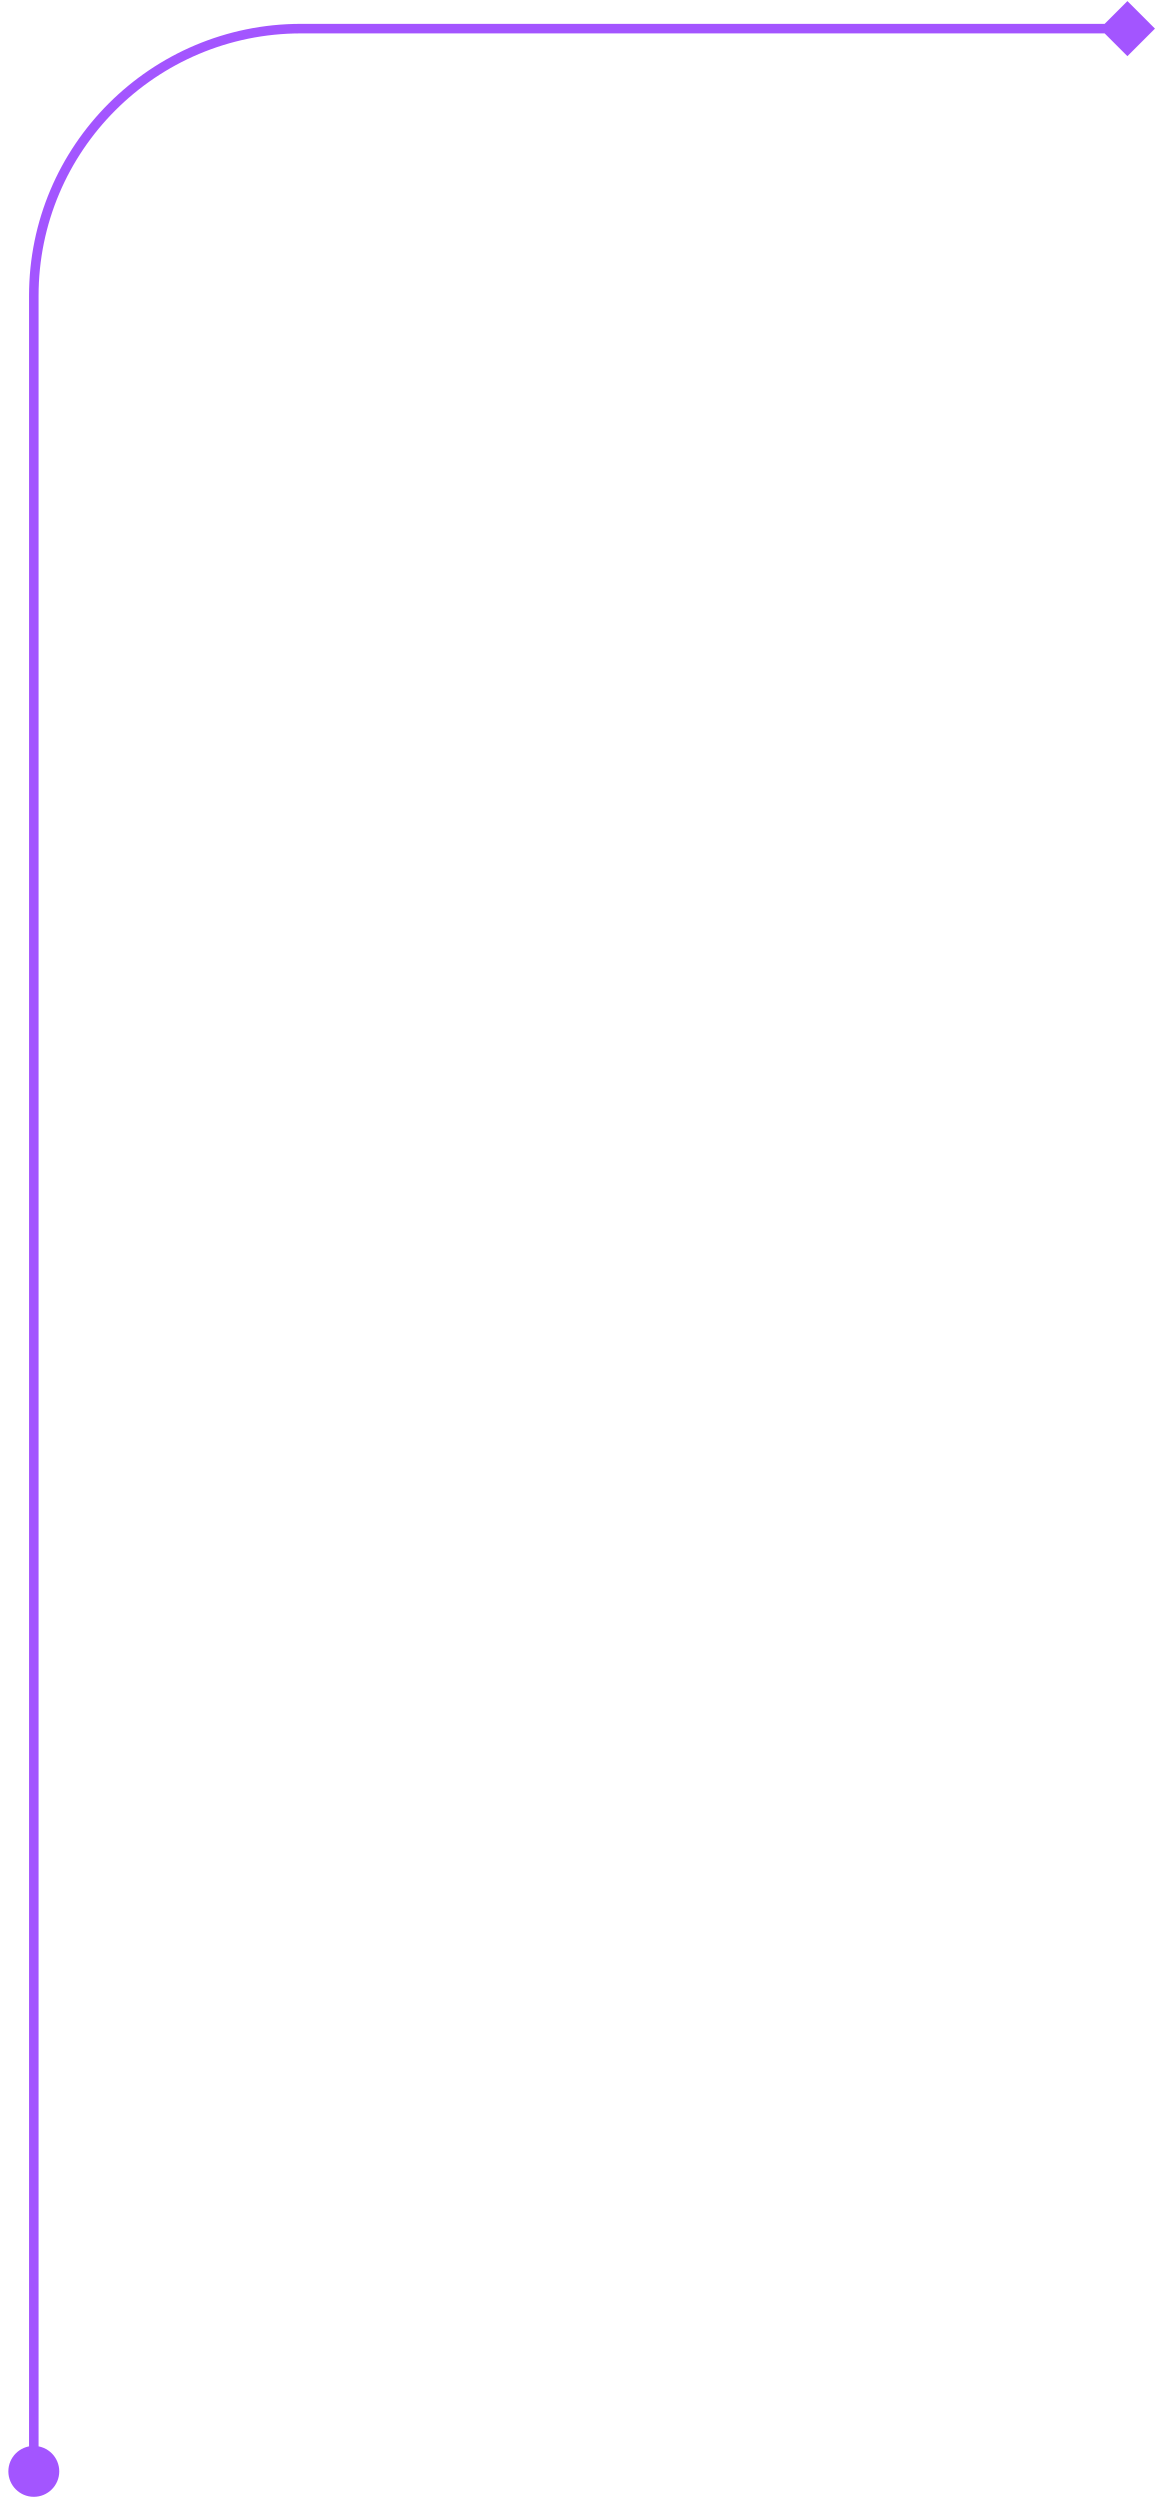
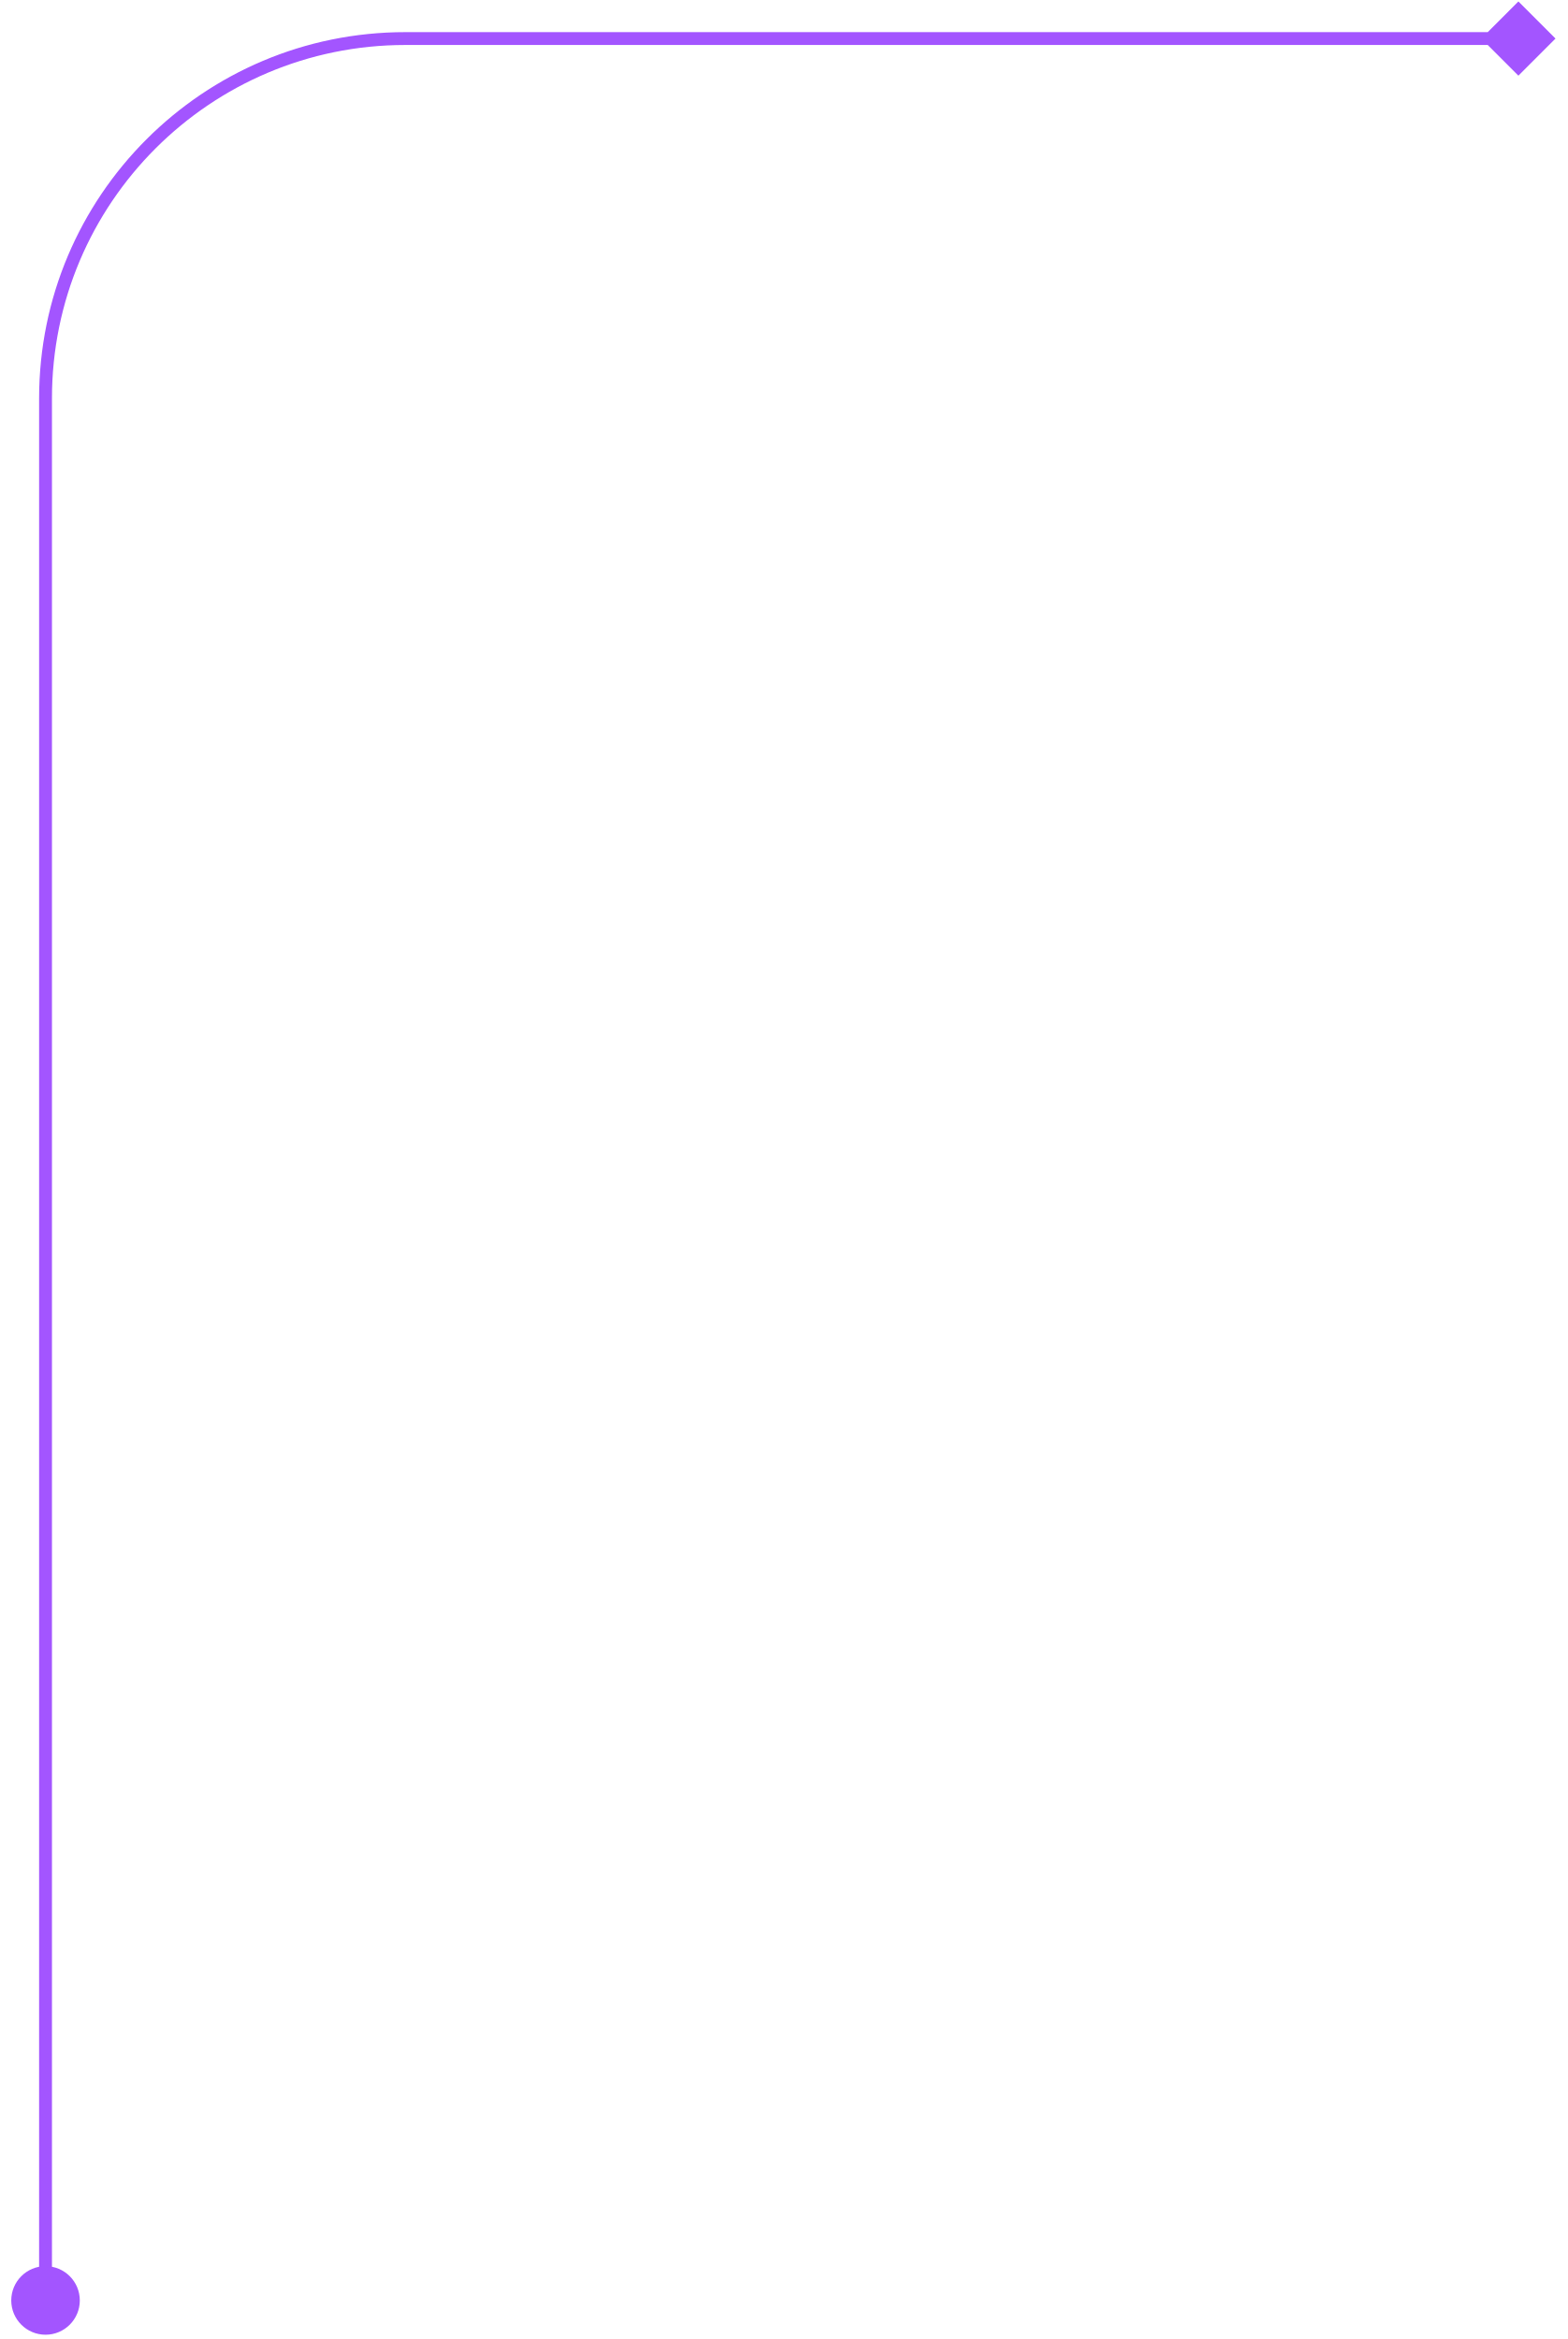
- <svg xmlns="http://www.w3.org/2000/svg" width="122" height="262" viewBox="0 0 122 262" fill="none">
-   <path d="M121.04 3L118.153 5.887L115.267 3L118.153 0.113L121.04 3ZM6.21 259C6.21 260.473 5.016 261.667 3.543 261.667C2.07 261.667 0.876 260.473 0.876 259C0.876 257.527 2.07 256.333 3.543 256.333C5.016 256.333 6.21 257.527 6.21 259ZM118.153 3.5H31.543V2.5H118.153V3.5ZM4.043 31V259H3.043V31H4.043ZM31.543 3.5C16.355 3.5 4.043 15.812 4.043 31H3.043C3.043 15.26 15.803 2.5 31.543 2.5V3.5Z" fill="#A355FF" />
+ <svg xmlns="http://www.w3.org/2000/svg" width="122" height="182" viewBox="0 0 122 182" fill="none">
+   <path d="M121.04 3L118.153 5.887L115.267 3L118.153 0.113L121.04 3ZM6.21 179C6.21 180.473 5.016 181.667 3.543 181.667C2.07 181.667 0.876 180.473 0.876 179C0.876 177.527 2.07 176.333 3.543 176.333C5.016 176.333 6.21 177.527 6.21 179ZM118.153 3.5H31.543V2.5H118.153V3.5ZM4.043 31V179H3.043V31H4.043ZM31.543 3.5C16.355 3.5 4.043 15.812 4.043 31H3.043C3.043 15.26 15.803 2.5 31.543 2.5V3.5Z" fill="#A355FF" />
</svg>
